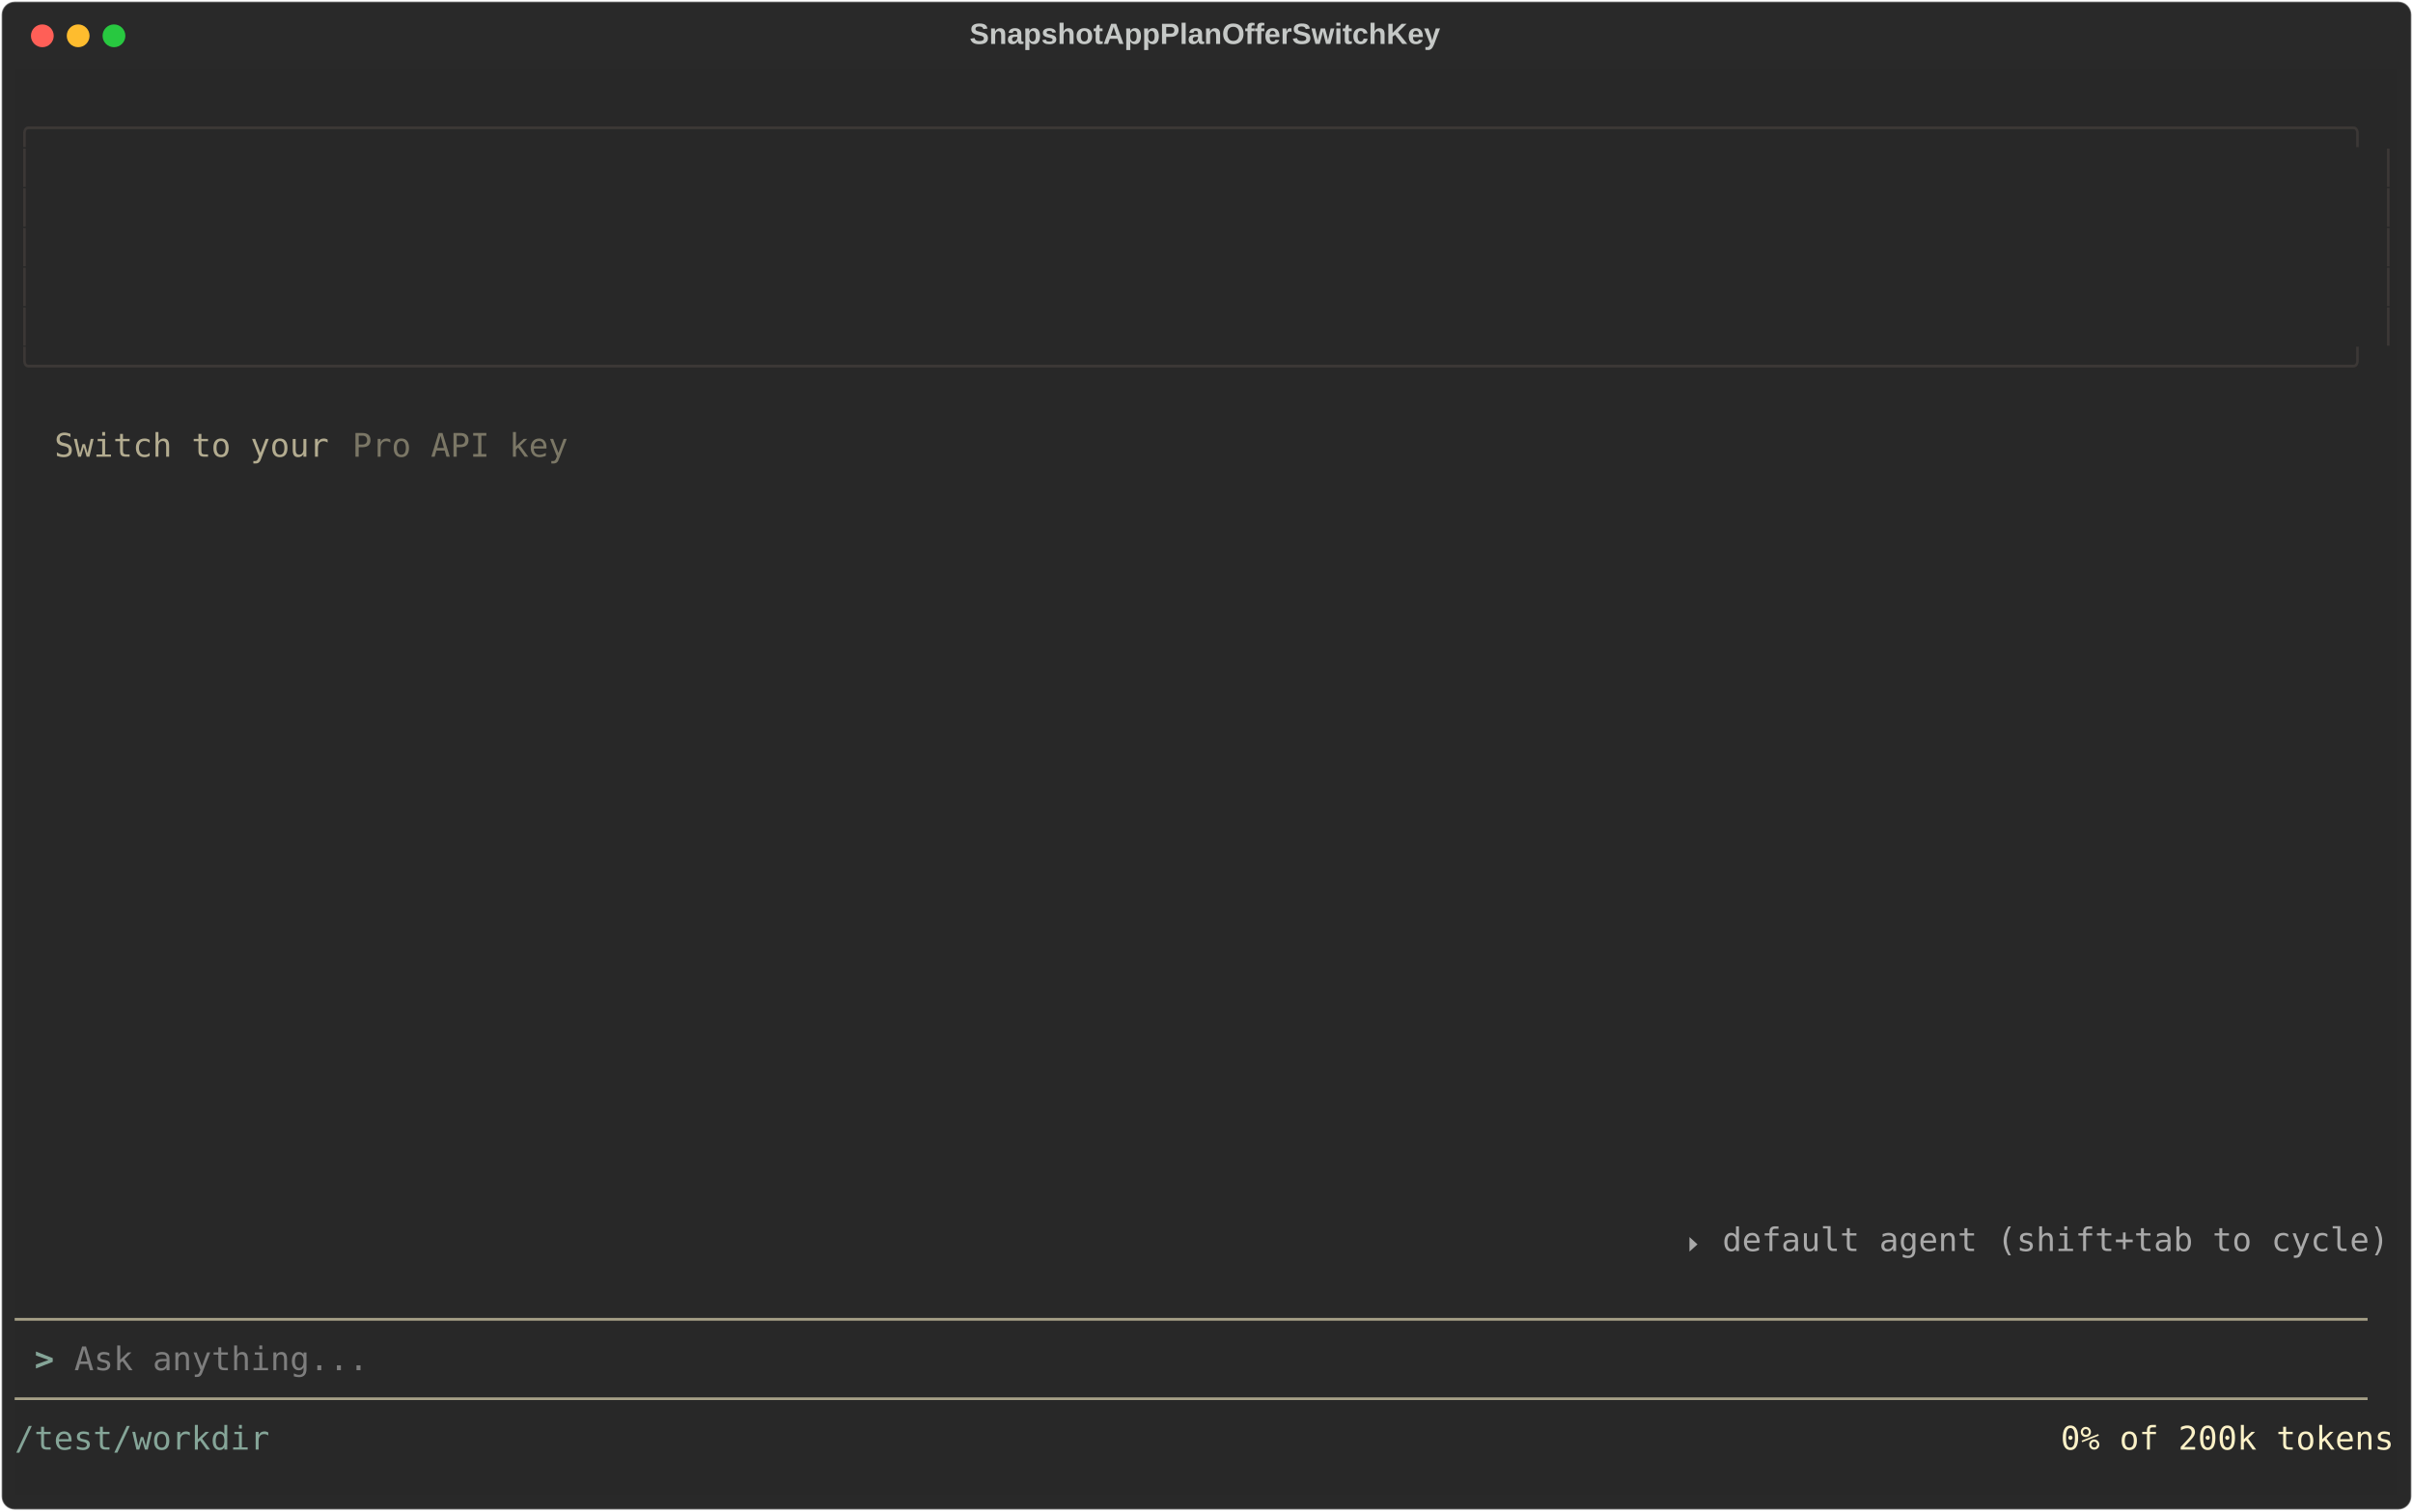
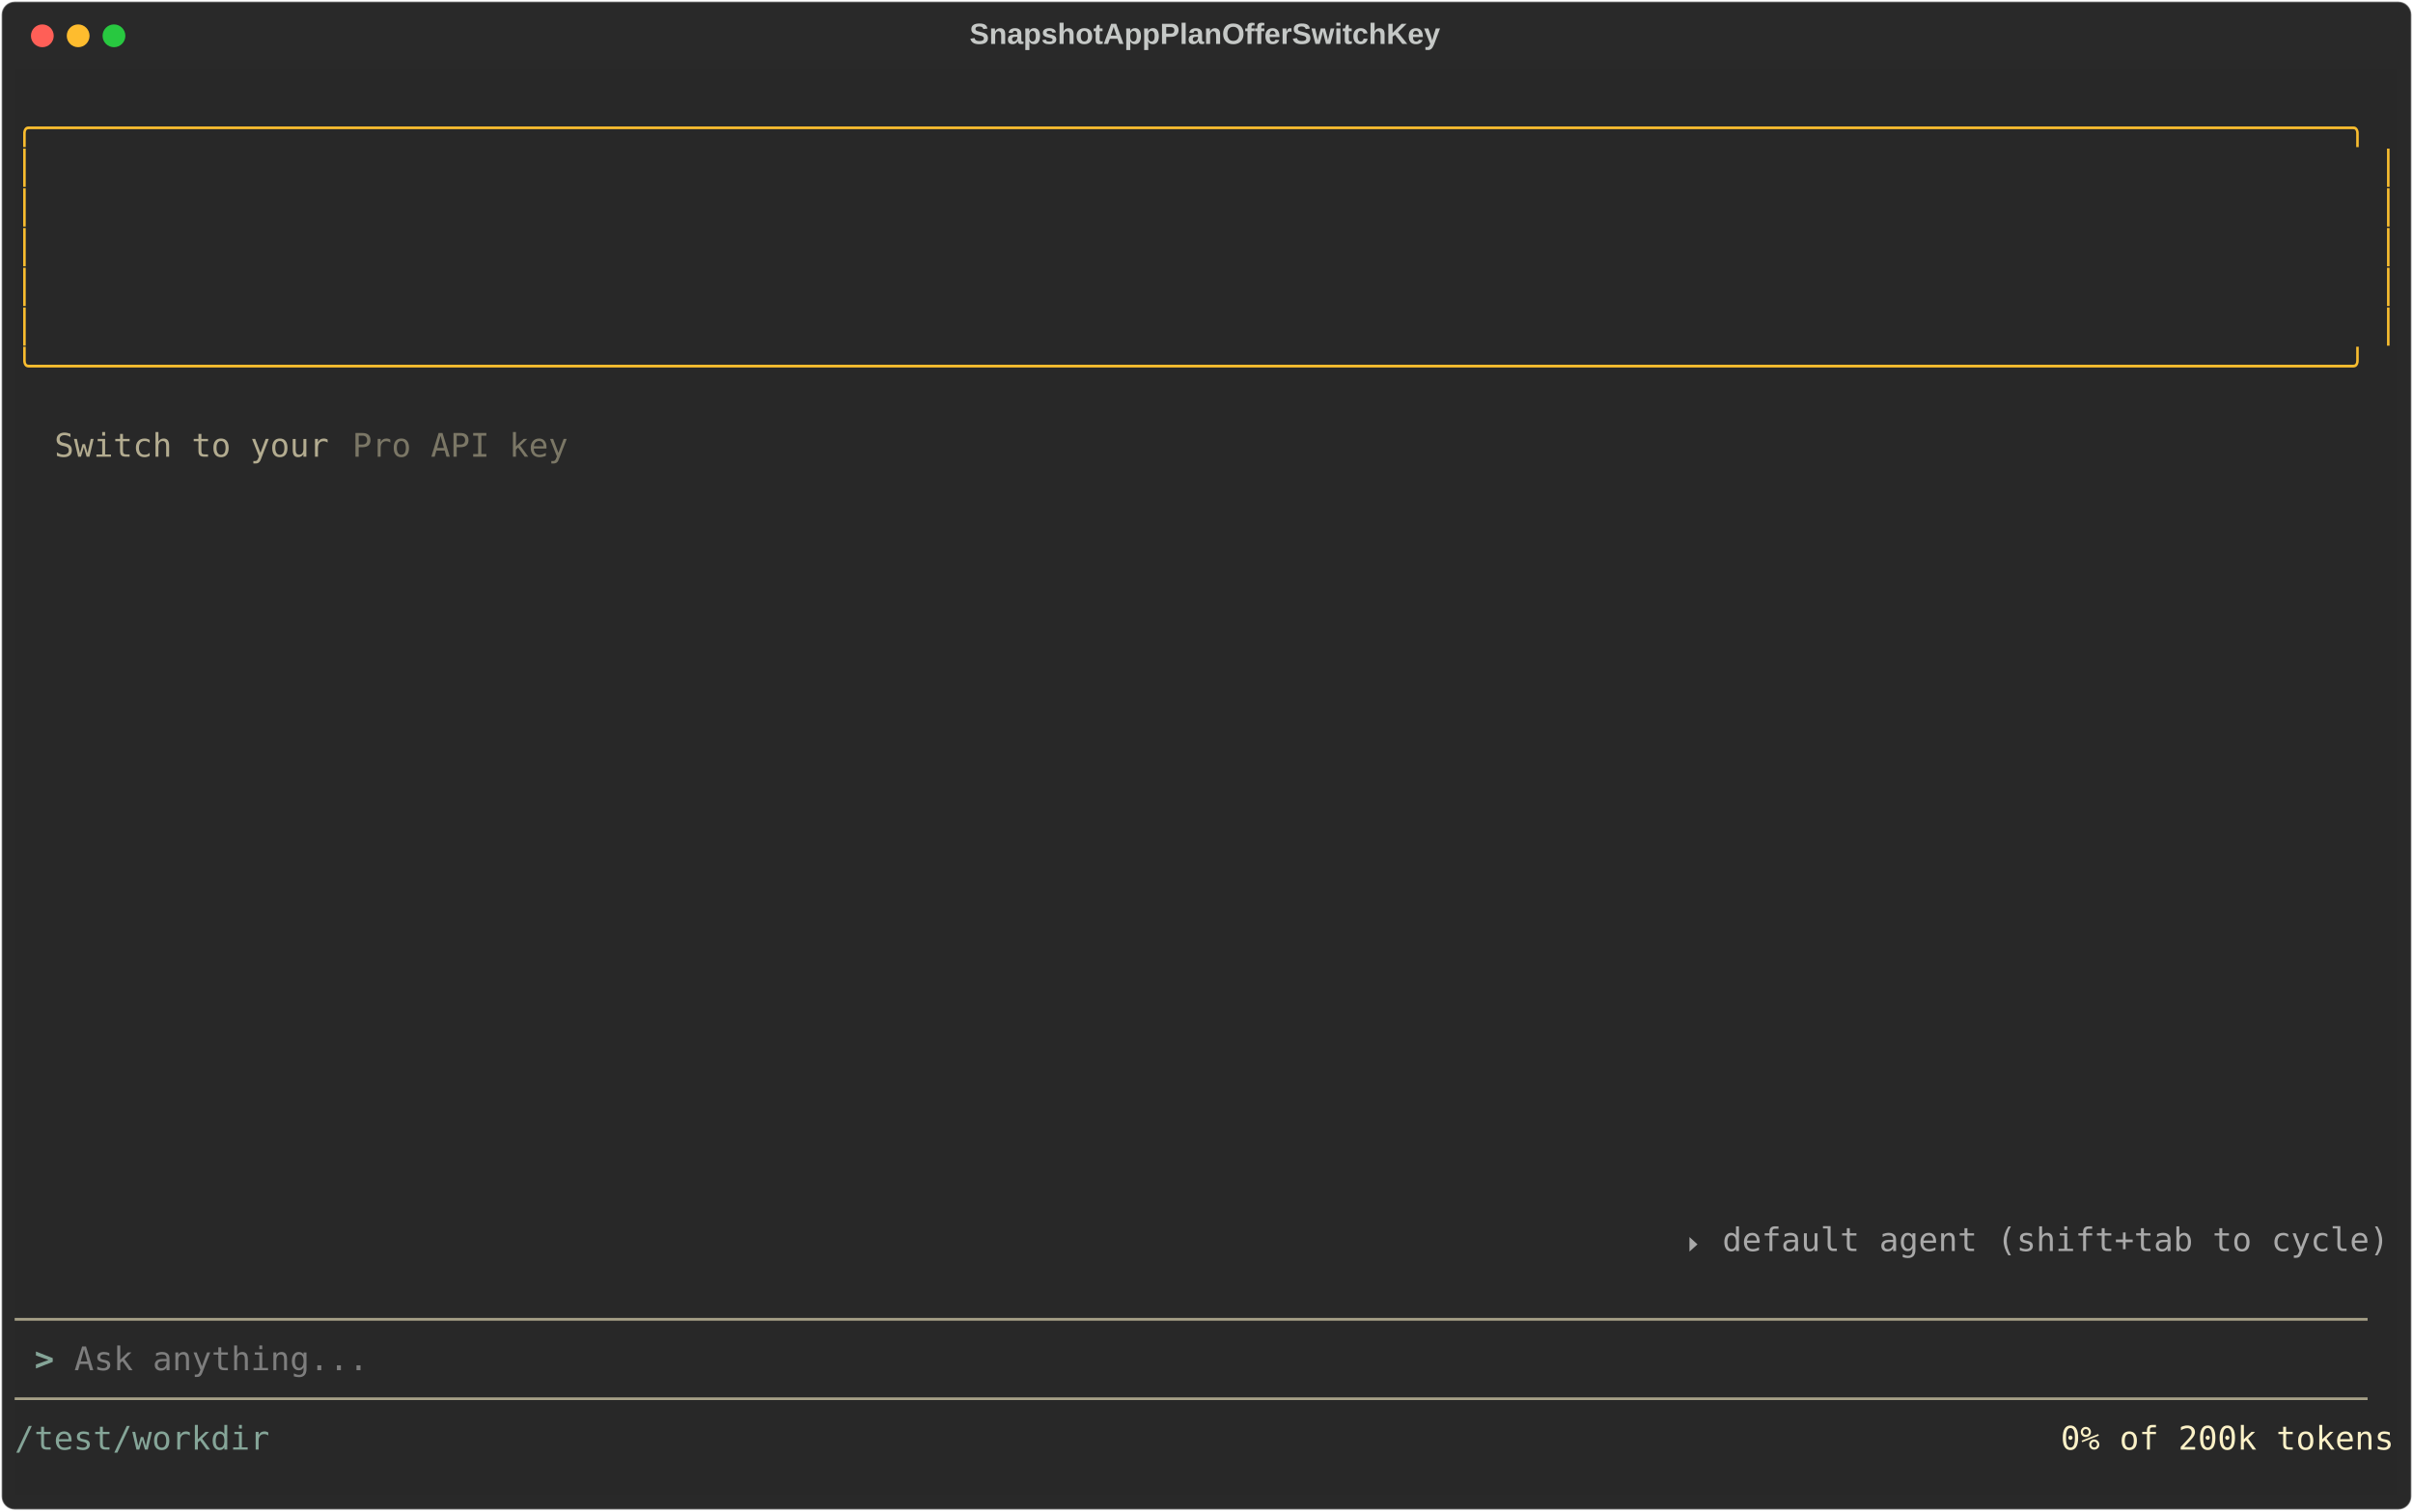
<svg xmlns="http://www.w3.org/2000/svg" class="rich-terminal" viewBox="0 0 1482 928.4">
  <style>

    @font-face {
        font-family: "Fira Code";
        src: local("FiraCode-Regular"),
                url("https://cdnjs.cloudflare.com/ajax/libs/firacode/6.2.0/woff2/FiraCode-Regular.woff2") format("woff2"),
                url("https://cdnjs.cloudflare.com/ajax/libs/firacode/6.2.0/woff/FiraCode-Regular.woff") format("woff");
        font-style: normal;
        font-weight: 400;
    }
    @font-face {
        font-family: "Fira Code";
        src: local("FiraCode-Bold"),
                url("https://cdnjs.cloudflare.com/ajax/libs/firacode/6.2.0/woff2/FiraCode-Bold.woff2") format("woff2"),
                url("https://cdnjs.cloudflare.com/ajax/libs/firacode/6.2.0/woff/FiraCode-Bold.woff") format("woff");
        font-style: bold;
        font-weight: 700;
    }

    .terminal-matrix {
        font-family: Fira Code, monospace;
        font-size: 20px;
        line-height: 24.4px;
        font-variant-east-asian: full-width;
    }

    .terminal-title {
        font-size: 18px;
        font-weight: bold;
        font-family: arial;
    }

    .terminal-r1 { fill: #c5c8c6 }
- .terminal-r2 { fill: #3c3836 }
+ .terminal-r2 { fill: #f9bd2f }
.terminal-r3 { fill: #fbf1c7 }
.terminal-r4 { fill: #b3ac90 }
.terminal-r5 { fill: #7b7766 }
.terminal-r6 { fill: #a9a9a9 }
.terminal-r7 { fill: #a6a087 }
.terminal-r8 { fill: #85a598;font-weight: bold }
.terminal-r9 { fill: #7e7e7e }
.terminal-r10 { fill: #85a598 }
    </style>
  <defs>
    <clipPath id="terminal-clip-terminal">
      <rect x="0" y="0" width="1463.0" height="877.4" />
    </clipPath>
    <clipPath id="terminal-line-0">
      <rect x="0" y="1.5" width="1464" height="24.65" />
    </clipPath>
    <clipPath id="terminal-line-1">
      <rect x="0" y="25.9" width="1464" height="24.65" />
    </clipPath>
    <clipPath id="terminal-line-2">
      <rect x="0" y="50.3" width="1464" height="24.65" />
    </clipPath>
    <clipPath id="terminal-line-3">
      <rect x="0" y="74.7" width="1464" height="24.65" />
    </clipPath>
    <clipPath id="terminal-line-4">
      <rect x="0" y="99.1" width="1464" height="24.65" />
    </clipPath>
    <clipPath id="terminal-line-5">
      <rect x="0" y="123.5" width="1464" height="24.65" />
    </clipPath>
    <clipPath id="terminal-line-6">
      <rect x="0" y="147.9" width="1464" height="24.65" />
    </clipPath>
    <clipPath id="terminal-line-7">
      <rect x="0" y="172.3" width="1464" height="24.65" />
    </clipPath>
    <clipPath id="terminal-line-8">
      <rect x="0" y="196.7" width="1464" height="24.65" />
    </clipPath>
    <clipPath id="terminal-line-9">
      <rect x="0" y="221.1" width="1464" height="24.65" />
    </clipPath>
    <clipPath id="terminal-line-10">
      <rect x="0" y="245.5" width="1464" height="24.65" />
    </clipPath>
    <clipPath id="terminal-line-11">
      <rect x="0" y="269.9" width="1464" height="24.65" />
    </clipPath>
    <clipPath id="terminal-line-12">
      <rect x="0" y="294.3" width="1464" height="24.65" />
    </clipPath>
    <clipPath id="terminal-line-13">
      <rect x="0" y="318.7" width="1464" height="24.65" />
    </clipPath>
    <clipPath id="terminal-line-14">
      <rect x="0" y="343.1" width="1464" height="24.65" />
    </clipPath>
    <clipPath id="terminal-line-15">
      <rect x="0" y="367.5" width="1464" height="24.65" />
    </clipPath>
    <clipPath id="terminal-line-16">
      <rect x="0" y="391.9" width="1464" height="24.65" />
    </clipPath>
    <clipPath id="terminal-line-17">
      <rect x="0" y="416.3" width="1464" height="24.65" />
    </clipPath>
    <clipPath id="terminal-line-18">
      <rect x="0" y="440.7" width="1464" height="24.65" />
    </clipPath>
    <clipPath id="terminal-line-19">
      <rect x="0" y="465.1" width="1464" height="24.65" />
    </clipPath>
    <clipPath id="terminal-line-20">
      <rect x="0" y="489.5" width="1464" height="24.65" />
    </clipPath>
    <clipPath id="terminal-line-21">
      <rect x="0" y="513.9" width="1464" height="24.65" />
    </clipPath>
    <clipPath id="terminal-line-22">
      <rect x="0" y="538.3" width="1464" height="24.65" />
    </clipPath>
    <clipPath id="terminal-line-23">
      <rect x="0" y="562.7" width="1464" height="24.65" />
    </clipPath>
    <clipPath id="terminal-line-24">
      <rect x="0" y="587.1" width="1464" height="24.65" />
    </clipPath>
    <clipPath id="terminal-line-25">
      <rect x="0" y="611.5" width="1464" height="24.65" />
    </clipPath>
    <clipPath id="terminal-line-26">
      <rect x="0" y="635.9" width="1464" height="24.65" />
    </clipPath>
    <clipPath id="terminal-line-27">
      <rect x="0" y="660.3" width="1464" height="24.65" />
    </clipPath>
    <clipPath id="terminal-line-28">
      <rect x="0" y="684.7" width="1464" height="24.65" />
    </clipPath>
    <clipPath id="terminal-line-29">
      <rect x="0" y="709.1" width="1464" height="24.65" />
    </clipPath>
    <clipPath id="terminal-line-30">
      <rect x="0" y="733.5" width="1464" height="24.65" />
    </clipPath>
    <clipPath id="terminal-line-31">
      <rect x="0" y="757.9" width="1464" height="24.65" />
    </clipPath>
    <clipPath id="terminal-line-32">
      <rect x="0" y="782.3" width="1464" height="24.65" />
    </clipPath>
    <clipPath id="terminal-line-33">
      <rect x="0" y="806.7" width="1464" height="24.65" />
    </clipPath>
    <clipPath id="terminal-line-34">
      <rect x="0" y="831.1" width="1464" height="24.65" />
    </clipPath>
  </defs>
  <rect fill="#292929" stroke="rgba(255,255,255,0.35)" stroke-width="1" x="1" y="1" width="1480" height="926.4" rx="8" />
  <text class="terminal-title" fill="#c5c8c6" text-anchor="middle" x="740" y="27">SnapshotAppPlanOfferSwitchKey</text>
  <g transform="translate(26,22)">
    <circle cx="0" cy="0" r="7" fill="#ff5f57" />
    <circle cx="22" cy="0" r="7" fill="#febc2e" />
    <circle cx="44" cy="0" r="7" fill="#28c840" />
  </g>
  <g transform="translate(9, 41)" clip-path="url(#terminal-clip-terminal)">
    <rect fill="#282828" x="0" y="1.5" width="1464" height="24.65" shape-rendering="crispEdges" />
    <rect fill="#282828" x="0" y="25.9" width="1464" height="24.65" shape-rendering="crispEdges" />
    <rect fill="#282828" x="0" y="50.3" width="12.2" height="24.65" shape-rendering="crispEdges" />
    <rect fill="#282828" x="12.2" y="50.3" width="1439.6" height="24.65" shape-rendering="crispEdges" />
    <rect fill="#282828" x="1451.8" y="50.3" width="12.2" height="24.65" shape-rendering="crispEdges" />
    <rect fill="#282828" x="0" y="74.7" width="12.2" height="24.65" shape-rendering="crispEdges" />
    <rect fill="#282828" x="12.2" y="74.7" width="1439.6" height="24.65" shape-rendering="crispEdges" />
    <rect fill="#282828" x="1451.8" y="74.7" width="12.2" height="24.65" shape-rendering="crispEdges" />
    <rect fill="#282828" x="0" y="99.1" width="12.2" height="24.65" shape-rendering="crispEdges" />
    <rect fill="#282828" x="12.2" y="99.1" width="707.6" height="24.65" shape-rendering="crispEdges" />
    <rect fill="#282828" x="719.8" y="99.1" width="12.2" height="24.65" shape-rendering="crispEdges" />
    <rect fill="#282828" x="732" y="99.1" width="719.8" height="24.65" shape-rendering="crispEdges" />
    <rect fill="#282828" x="1451.8" y="99.1" width="12.2" height="24.65" shape-rendering="crispEdges" />
    <rect fill="#282828" x="0" y="123.5" width="12.2" height="24.65" shape-rendering="crispEdges" />
    <rect fill="#282828" x="12.2" y="123.5" width="1439.6" height="24.65" shape-rendering="crispEdges" />
    <rect fill="#282828" x="1451.8" y="123.5" width="12.2" height="24.65" shape-rendering="crispEdges" />
    <rect fill="#282828" x="0" y="147.9" width="12.2" height="24.65" shape-rendering="crispEdges" />
    <rect fill="#282828" x="12.2" y="147.9" width="1439.6" height="24.65" shape-rendering="crispEdges" />
    <rect fill="#282828" x="1451.8" y="147.9" width="12.2" height="24.65" shape-rendering="crispEdges" />
    <rect fill="#282828" x="0" y="172.3" width="1464" height="24.65" shape-rendering="crispEdges" />
    <rect fill="#282828" x="0" y="196.7" width="1464" height="24.65" shape-rendering="crispEdges" />
    <rect fill="#282828" x="0" y="221.1" width="24.4" height="24.65" shape-rendering="crispEdges" />
    <rect fill="#282828" x="24.4" y="221.1" width="183" height="24.65" shape-rendering="crispEdges" />
    <rect fill="#282828" x="207.4" y="221.1" width="134.2" height="24.65" shape-rendering="crispEdges" />
    <rect fill="#282828" x="341.6" y="221.1" width="1122.4" height="24.65" shape-rendering="crispEdges" />
    <rect fill="#282828" x="0" y="245.5" width="1464" height="24.65" shape-rendering="crispEdges" />
    <rect fill="#282828" x="0" y="269.9" width="1464" height="24.65" shape-rendering="crispEdges" />
    <rect fill="#282828" x="0" y="294.3" width="1464" height="24.65" shape-rendering="crispEdges" />
    <rect fill="#282828" x="0" y="318.7" width="1464" height="24.65" shape-rendering="crispEdges" />
    <rect fill="#282828" x="0" y="343.1" width="1464" height="24.65" shape-rendering="crispEdges" />
    <rect fill="#282828" x="0" y="367.5" width="1464" height="24.65" shape-rendering="crispEdges" />
    <rect fill="#282828" x="0" y="391.9" width="1464" height="24.65" shape-rendering="crispEdges" />
    <rect fill="#282828" x="0" y="416.3" width="1464" height="24.65" shape-rendering="crispEdges" />
    <rect fill="#282828" x="0" y="440.7" width="1464" height="24.65" shape-rendering="crispEdges" />
    <rect fill="#282828" x="0" y="465.1" width="1464" height="24.65" shape-rendering="crispEdges" />
    <rect fill="#282828" x="0" y="489.5" width="1464" height="24.65" shape-rendering="crispEdges" />
    <rect fill="#282828" x="0" y="513.9" width="1464" height="24.65" shape-rendering="crispEdges" />
    <rect fill="#282828" x="0" y="538.3" width="1464" height="24.65" shape-rendering="crispEdges" />
    <rect fill="#282828" x="0" y="562.7" width="1464" height="24.65" shape-rendering="crispEdges" />
    <rect fill="#282828" x="0" y="587.1" width="1464" height="24.65" shape-rendering="crispEdges" />
    <rect fill="#282828" x="0" y="611.5" width="1464" height="24.65" shape-rendering="crispEdges" />
    <rect fill="#282828" x="0" y="635.9" width="1464" height="24.65" shape-rendering="crispEdges" />
    <rect fill="#282828" x="0" y="660.3" width="1464" height="24.65" shape-rendering="crispEdges" />
    <rect fill="#282828" x="0" y="684.7" width="1464" height="24.65" shape-rendering="crispEdges" />
    <rect fill="#282828" x="0" y="709.1" width="0" height="24.65" shape-rendering="crispEdges" />
    <rect fill="#282828" x="0" y="709.1" width="1024.8" height="24.65" shape-rendering="crispEdges" />
    <rect fill="#282828" x="1024.8" y="709.1" width="439.2" height="24.65" shape-rendering="crispEdges" />
    <rect fill="#282828" x="0" y="733.5" width="0" height="24.65" shape-rendering="crispEdges" />
    <rect fill="#282828" x="0" y="733.5" width="1464" height="24.65" shape-rendering="crispEdges" />
    <rect fill="#282828" x="0" y="757.9" width="1464" height="24.65" shape-rendering="crispEdges" />
    <rect fill="#282828" x="0" y="782.3" width="12.2" height="24.65" shape-rendering="crispEdges" />
    <rect fill="#282828" x="12.2" y="782.3" width="12.2" height="24.65" shape-rendering="crispEdges" />
    <rect fill="#282828" x="24.4" y="782.3" width="12.2" height="24.65" shape-rendering="crispEdges" />
    <rect fill="#282828" x="36.6" y="782.3" width="183" height="24.65" shape-rendering="crispEdges" />
    <rect fill="#282828" x="219.6" y="782.3" width="1244.4" height="24.65" shape-rendering="crispEdges" />
    <rect fill="#282828" x="0" y="806.7" width="1464" height="24.65" shape-rendering="crispEdges" />
    <rect fill="#282828" x="0" y="831.1" width="158.6" height="24.65" shape-rendering="crispEdges" />
    <rect fill="#282828" x="158.6" y="831.1" width="0" height="24.65" shape-rendering="crispEdges" />
    <rect fill="#282828" x="158.6" y="831.1" width="1098" height="24.65" shape-rendering="crispEdges" />
    <rect fill="#282828" x="1256.6" y="831.1" width="207.4" height="24.65" shape-rendering="crispEdges" />
    <rect fill="#282828" x="0" y="855.5" width="1464" height="24.65" shape-rendering="crispEdges" />
    <g class="terminal-matrix">
      <text class="terminal-r1" x="1464" y="20" textLength="12.2" clip-path="url(#terminal-line-0)">
</text>
      <text class="terminal-r2" x="0" y="44.4" textLength="1464" clip-path="url(#terminal-line-1)">╭──────────────────────────────────────────────────────────────────────────────────────────────────────────────────────╮</text>
      <text class="terminal-r1" x="1464" y="44.4" textLength="12.2" clip-path="url(#terminal-line-1)">
</text>
      <text class="terminal-r2" x="0" y="68.8" textLength="12.2" clip-path="url(#terminal-line-2)">│</text>
      <text class="terminal-r2" x="1451.8" y="68.8" textLength="12.2" clip-path="url(#terminal-line-2)">│</text>
      <text class="terminal-r1" x="1464" y="68.8" textLength="12.2" clip-path="url(#terminal-line-2)">
</text>
      <text class="terminal-r2" x="0" y="93.2" textLength="12.2" clip-path="url(#terminal-line-3)">│</text>
      <text class="terminal-r2" x="1451.8" y="93.2" textLength="12.2" clip-path="url(#terminal-line-3)">│</text>
      <text class="terminal-r1" x="1464" y="93.2" textLength="12.2" clip-path="url(#terminal-line-3)">
</text>
      <text class="terminal-r2" x="0" y="117.6" textLength="12.2" clip-path="url(#terminal-line-4)">│</text>
      <text class="terminal-r2" x="1451.8" y="117.6" textLength="12.2" clip-path="url(#terminal-line-4)">│</text>
      <text class="terminal-r1" x="1464" y="117.6" textLength="12.2" clip-path="url(#terminal-line-4)">
</text>
      <text class="terminal-r2" x="0" y="142" textLength="12.2" clip-path="url(#terminal-line-5)">│</text>
      <text class="terminal-r2" x="1451.8" y="142" textLength="12.2" clip-path="url(#terminal-line-5)">│</text>
      <text class="terminal-r1" x="1464" y="142" textLength="12.2" clip-path="url(#terminal-line-5)">
</text>
      <text class="terminal-r2" x="0" y="166.4" textLength="12.2" clip-path="url(#terminal-line-6)">│</text>
      <text class="terminal-r2" x="1451.8" y="166.4" textLength="12.2" clip-path="url(#terminal-line-6)">│</text>
      <text class="terminal-r1" x="1464" y="166.4" textLength="12.2" clip-path="url(#terminal-line-6)">
</text>
      <text class="terminal-r2" x="0" y="190.8" textLength="1464" clip-path="url(#terminal-line-7)">╰──────────────────────────────────────────────────────────────────────────────────────────────────────────────────────╯</text>
      <text class="terminal-r1" x="1464" y="190.8" textLength="12.2" clip-path="url(#terminal-line-7)">
</text>
      <text class="terminal-r1" x="1464" y="215.2" textLength="12.2" clip-path="url(#terminal-line-8)">
</text>
      <text class="terminal-r4" x="24.4" y="239.6" textLength="183" clip-path="url(#terminal-line-9)">Switch to your </text>
      <text class="terminal-r5" x="207.4" y="239.6" textLength="134.2" clip-path="url(#terminal-line-9)">Pro API key</text>
      <text class="terminal-r1" x="1464" y="239.6" textLength="12.2" clip-path="url(#terminal-line-9)">
</text>
      <text class="terminal-r1" x="1464" y="264" textLength="12.2" clip-path="url(#terminal-line-10)">
</text>
      <text class="terminal-r1" x="1464" y="288.4" textLength="12.2" clip-path="url(#terminal-line-11)">
</text>
      <text class="terminal-r1" x="1464" y="312.8" textLength="12.2" clip-path="url(#terminal-line-12)">
</text>
      <text class="terminal-r1" x="1464" y="337.2" textLength="12.2" clip-path="url(#terminal-line-13)">
</text>
      <text class="terminal-r1" x="1464" y="361.6" textLength="12.2" clip-path="url(#terminal-line-14)">
</text>
      <text class="terminal-r1" x="1464" y="386" textLength="12.2" clip-path="url(#terminal-line-15)">
</text>
      <text class="terminal-r1" x="1464" y="410.4" textLength="12.2" clip-path="url(#terminal-line-16)">
</text>
      <text class="terminal-r1" x="1464" y="434.8" textLength="12.2" clip-path="url(#terminal-line-17)">
</text>
      <text class="terminal-r1" x="1464" y="459.2" textLength="12.2" clip-path="url(#terminal-line-18)">
</text>
      <text class="terminal-r1" x="1464" y="483.6" textLength="12.2" clip-path="url(#terminal-line-19)">
</text>
      <text class="terminal-r1" x="1464" y="508" textLength="12.2" clip-path="url(#terminal-line-20)">
</text>
      <text class="terminal-r1" x="1464" y="532.4" textLength="12.2" clip-path="url(#terminal-line-21)">
</text>
      <text class="terminal-r1" x="1464" y="556.8" textLength="12.2" clip-path="url(#terminal-line-22)">
</text>
      <text class="terminal-r1" x="1464" y="581.2" textLength="12.2" clip-path="url(#terminal-line-23)">
</text>
      <text class="terminal-r1" x="1464" y="605.6" textLength="12.2" clip-path="url(#terminal-line-24)">
</text>
      <text class="terminal-r1" x="1464" y="630" textLength="12.2" clip-path="url(#terminal-line-25)">
</text>
      <text class="terminal-r1" x="1464" y="654.4" textLength="12.2" clip-path="url(#terminal-line-26)">
</text>
      <text class="terminal-r1" x="1464" y="678.8" textLength="12.2" clip-path="url(#terminal-line-27)">
</text>
      <text class="terminal-r1" x="1464" y="703.2" textLength="12.2" clip-path="url(#terminal-line-28)">
</text>
      <text class="terminal-r6" x="1024.8" y="727.6" textLength="439.2" clip-path="url(#terminal-line-29)">⏵ default agent (shift+tab to cycle)</text>
      <text class="terminal-r1" x="1464" y="727.6" textLength="12.2" clip-path="url(#terminal-line-29)">
</text>
      <text class="terminal-r1" x="1464" y="752" textLength="12.2" clip-path="url(#terminal-line-30)">
</text>
      <text class="terminal-r7" x="0" y="776.4" textLength="1464" clip-path="url(#terminal-line-31)">────────────────────────────────────────────────────────────────────────────────────────────────────────────────────────</text>
      <text class="terminal-r1" x="1464" y="776.4" textLength="12.2" clip-path="url(#terminal-line-31)">
</text>
      <text class="terminal-r8" x="12.2" y="800.8" textLength="12.2" clip-path="url(#terminal-line-32)">&gt;</text>
      <text class="terminal-r9" x="36.6" y="800.8" textLength="183" clip-path="url(#terminal-line-32)">Ask anything...</text>
      <text class="terminal-r1" x="1464" y="800.8" textLength="12.2" clip-path="url(#terminal-line-32)">
</text>
      <text class="terminal-r7" x="0" y="825.2" textLength="1464" clip-path="url(#terminal-line-33)">────────────────────────────────────────────────────────────────────────────────────────────────────────────────────────</text>
      <text class="terminal-r1" x="1464" y="825.2" textLength="12.2" clip-path="url(#terminal-line-33)">
</text>
      <text class="terminal-r10" x="0" y="849.6" textLength="158.6" clip-path="url(#terminal-line-34)">/test/workdir</text>
      <text class="terminal-r3" x="1256.6" y="849.6" textLength="207.4" clip-path="url(#terminal-line-34)">0% of 200k tokens</text>
      <text class="terminal-r1" x="1464" y="849.6" textLength="12.2" clip-path="url(#terminal-line-34)">
</text>
    </g>
  </g>
</svg>
